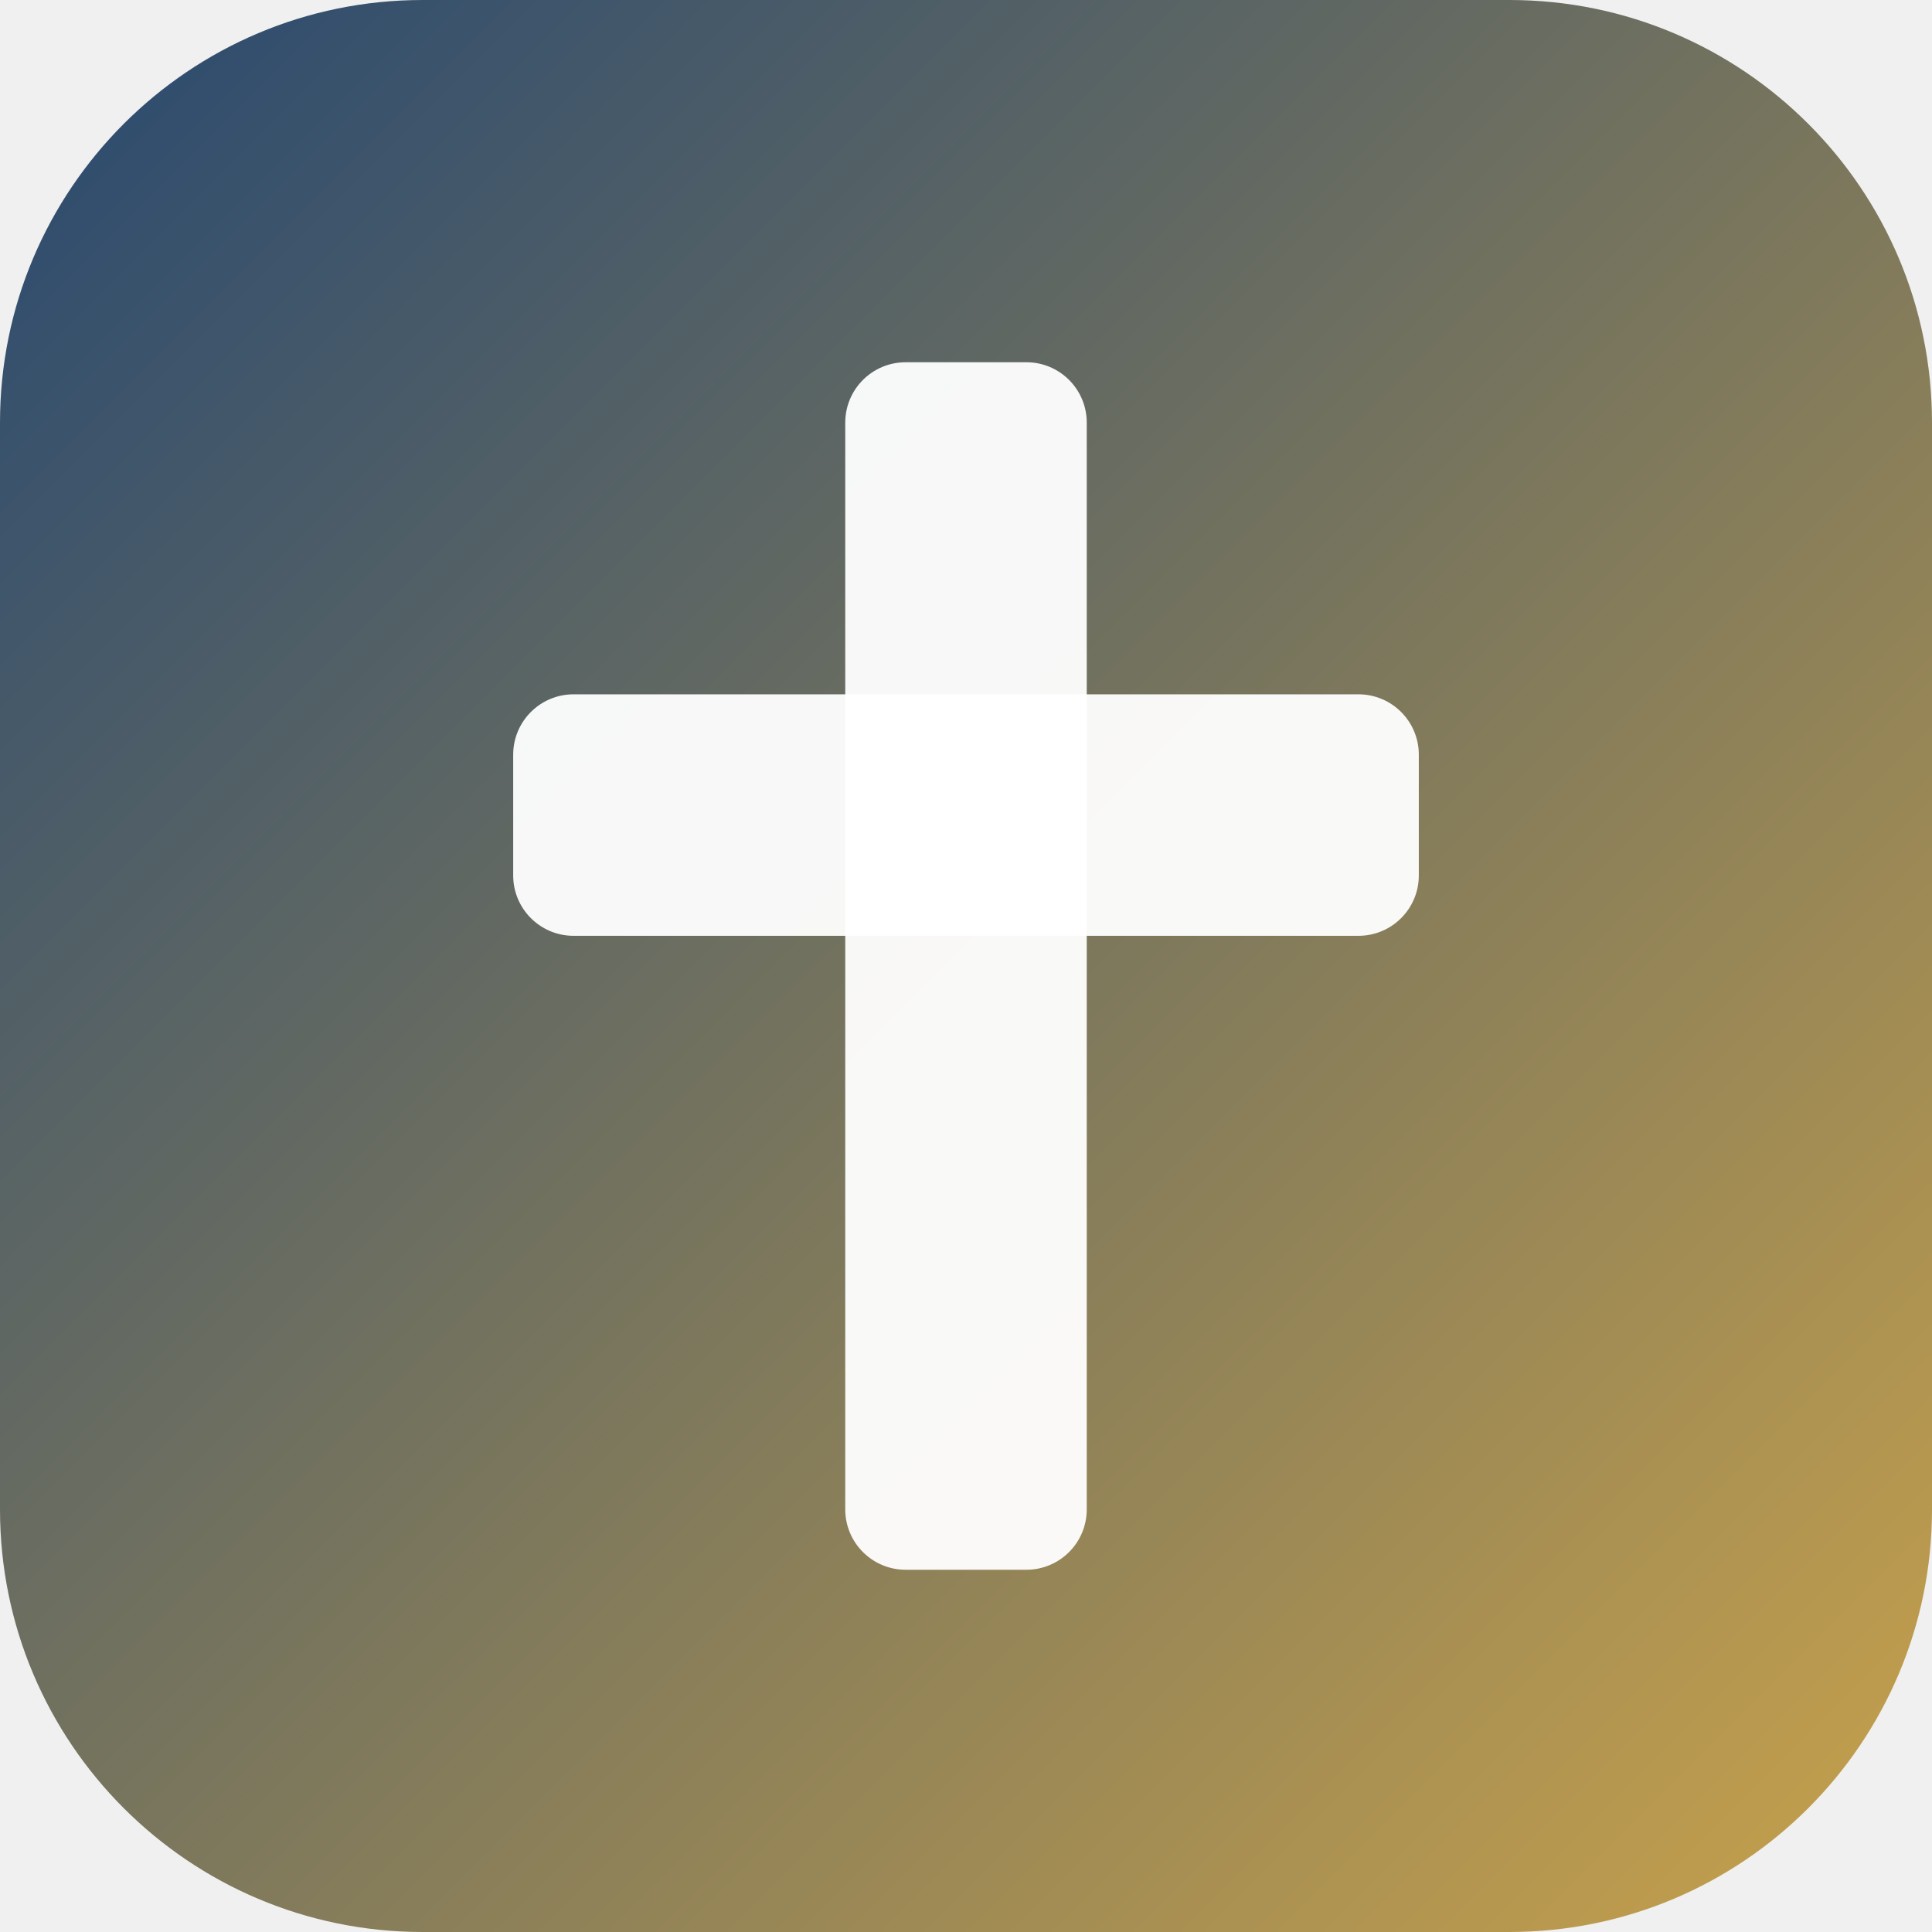
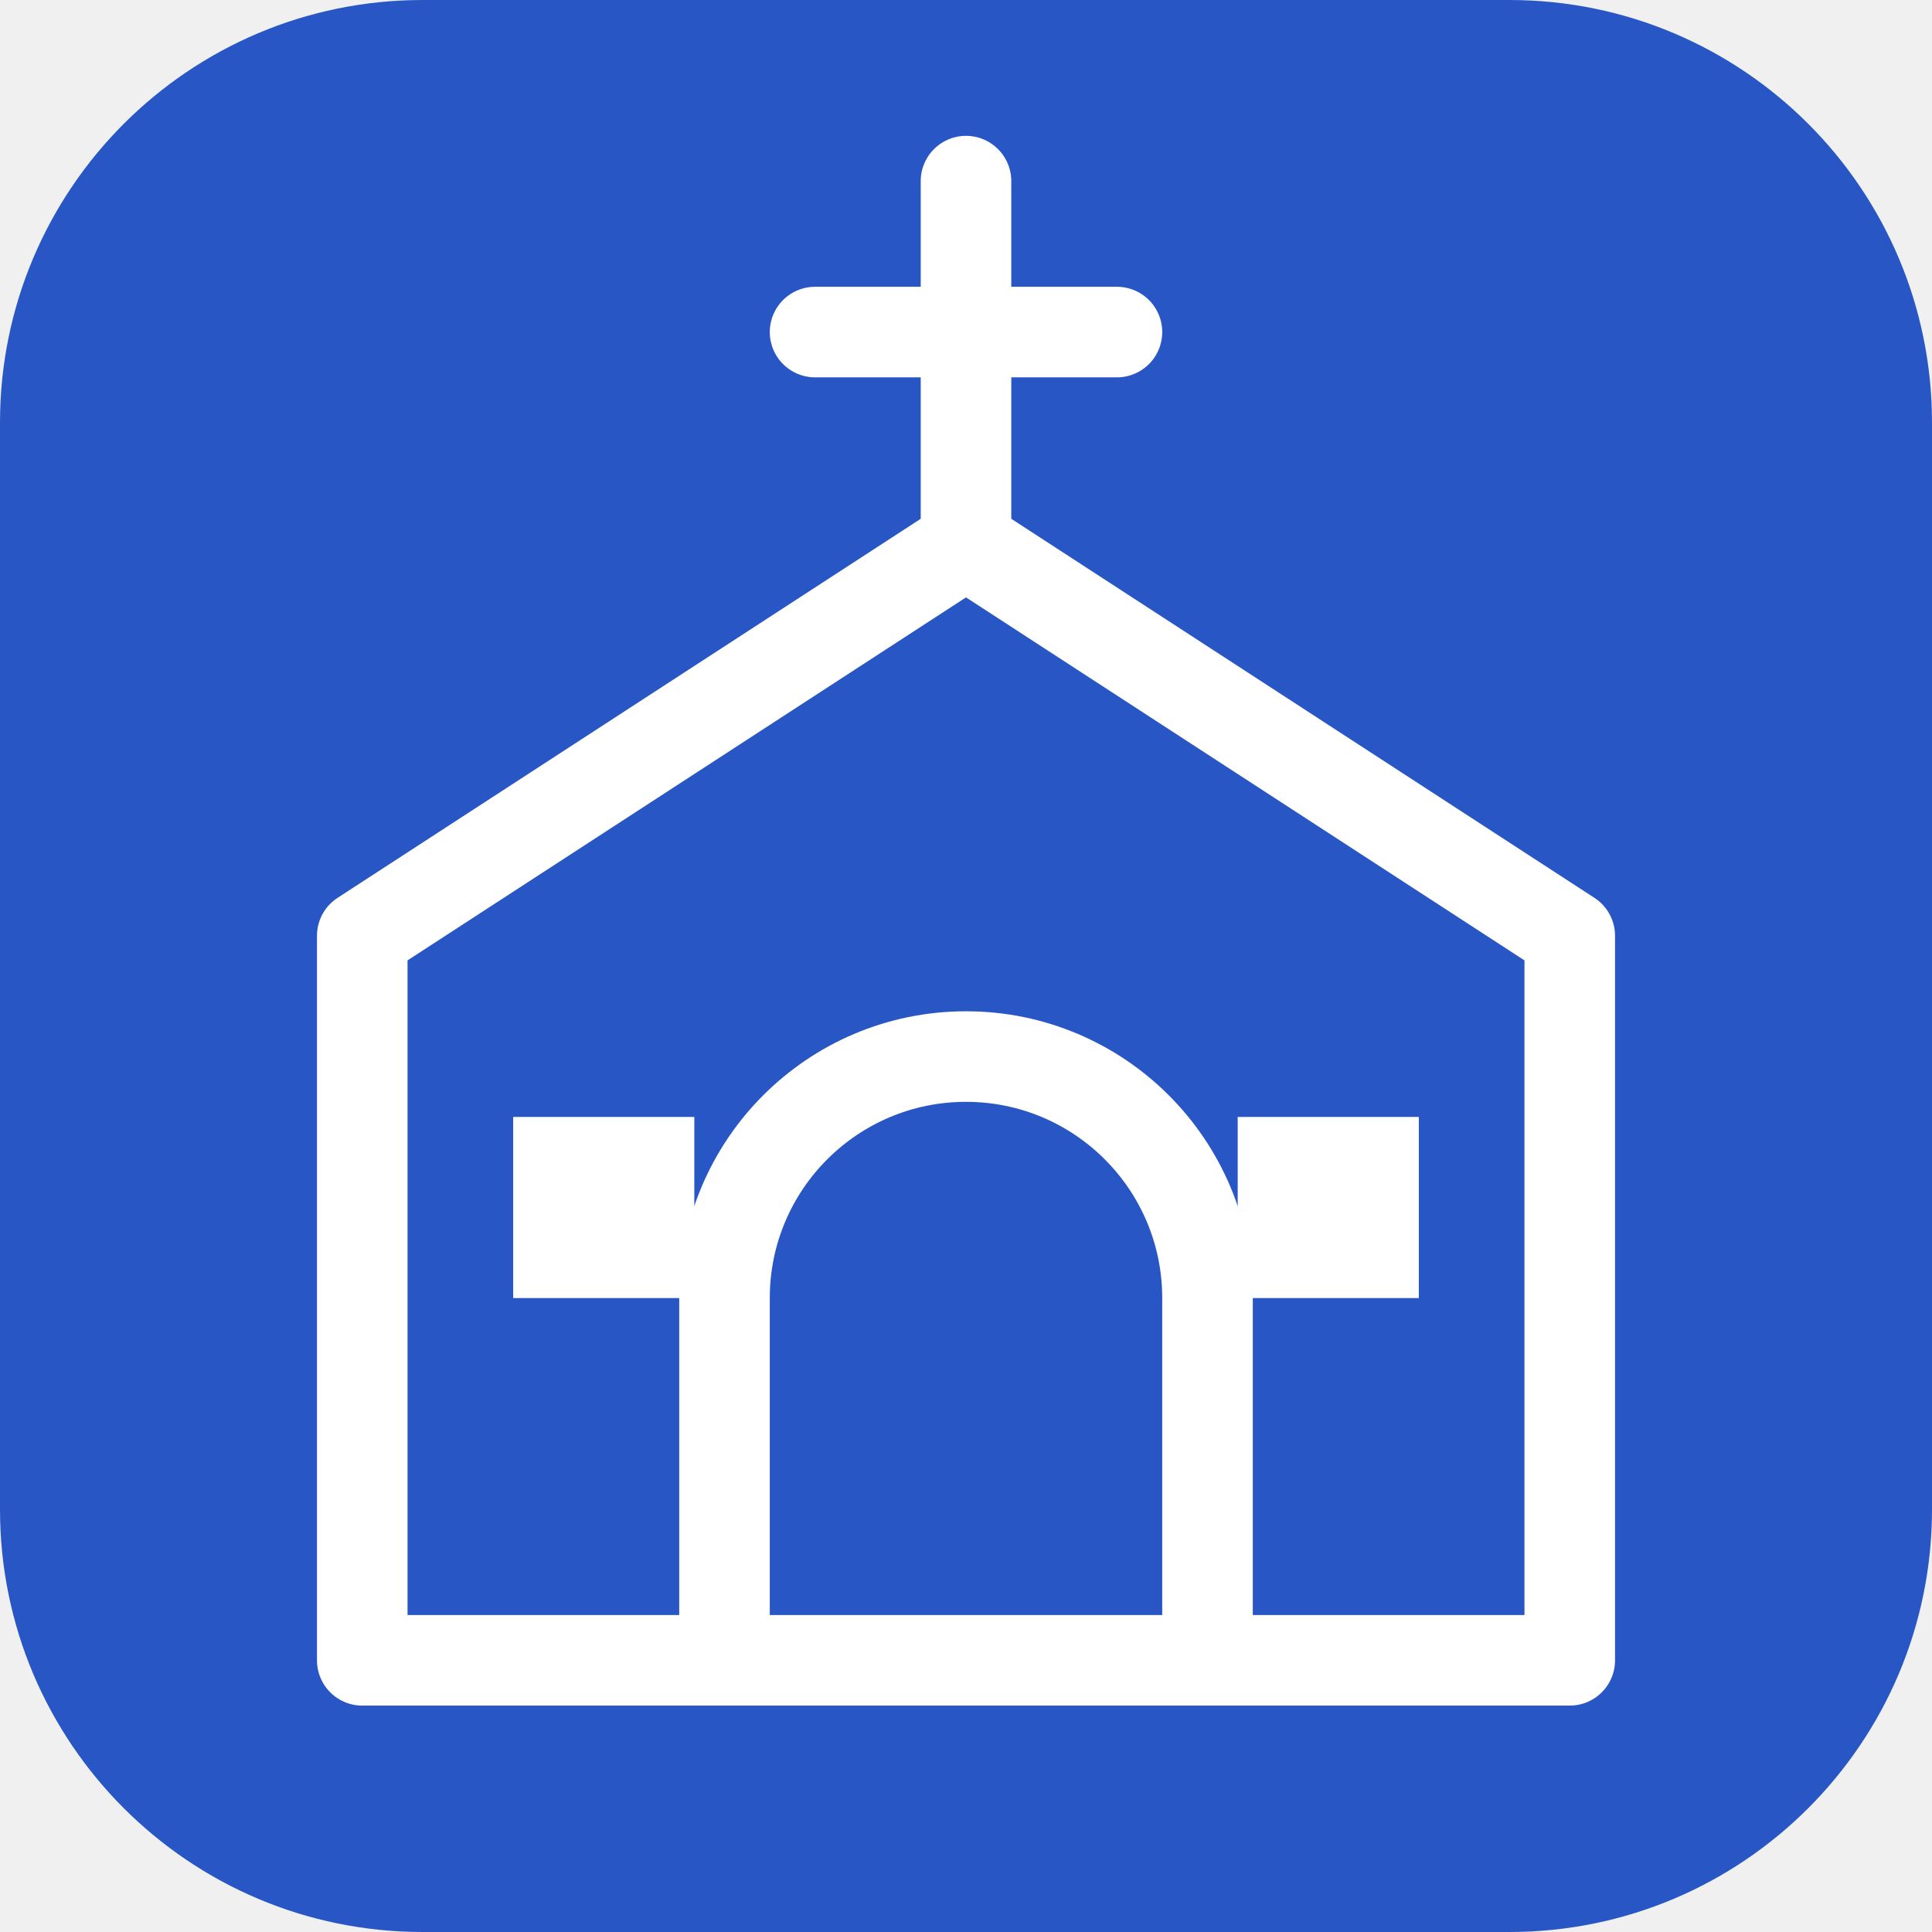
- <svg xmlns="http://www.w3.org/2000/svg" viewBox="0 0 64 64">
-   <defs>
-     <linearGradient id="g" x1="0" y1="0" x2="64" y2="64" gradientUnits="userSpaceOnUse">
-       <stop offset="0" stop-color="#274870" />
-       <stop offset="1" stop-color="#c9a24b" />
-     </linearGradient>
-   </defs>
-   <rect width="64" height="64" rx="14" fill="url(#g)" />
-   <rect x="28" y="12" width="8" height="40" rx="2" fill="#ffffff" fill-opacity="0.95" />
-   <rect x="17" y="23" width="30" height="8" rx="2" fill="#ffffff" fill-opacity="0.95" />
+ <svg xmlns="http://www.w3.org/2000/svg" viewBox="0 0 64 64" fill="none">
+   <rect width="64" height="64" rx="14" fill="#2857C5" />
+   <path d="M32 6v12M27 11h10" stroke="#fff" stroke-width="3" stroke-linecap="round" />
+   <path d="m12 31 20-13 20 13v24H12V31Z" stroke="#fff" stroke-width="3" stroke-linejoin="round" />
+   <path d="M24 55V43a8 8 0 0 1 16 0v12" stroke="#fff" stroke-width="3" stroke-linejoin="round" />
+   <path d="M17 37h6v6h-6zM41 37h6v6h-6z" fill="#fff" />
</svg>
